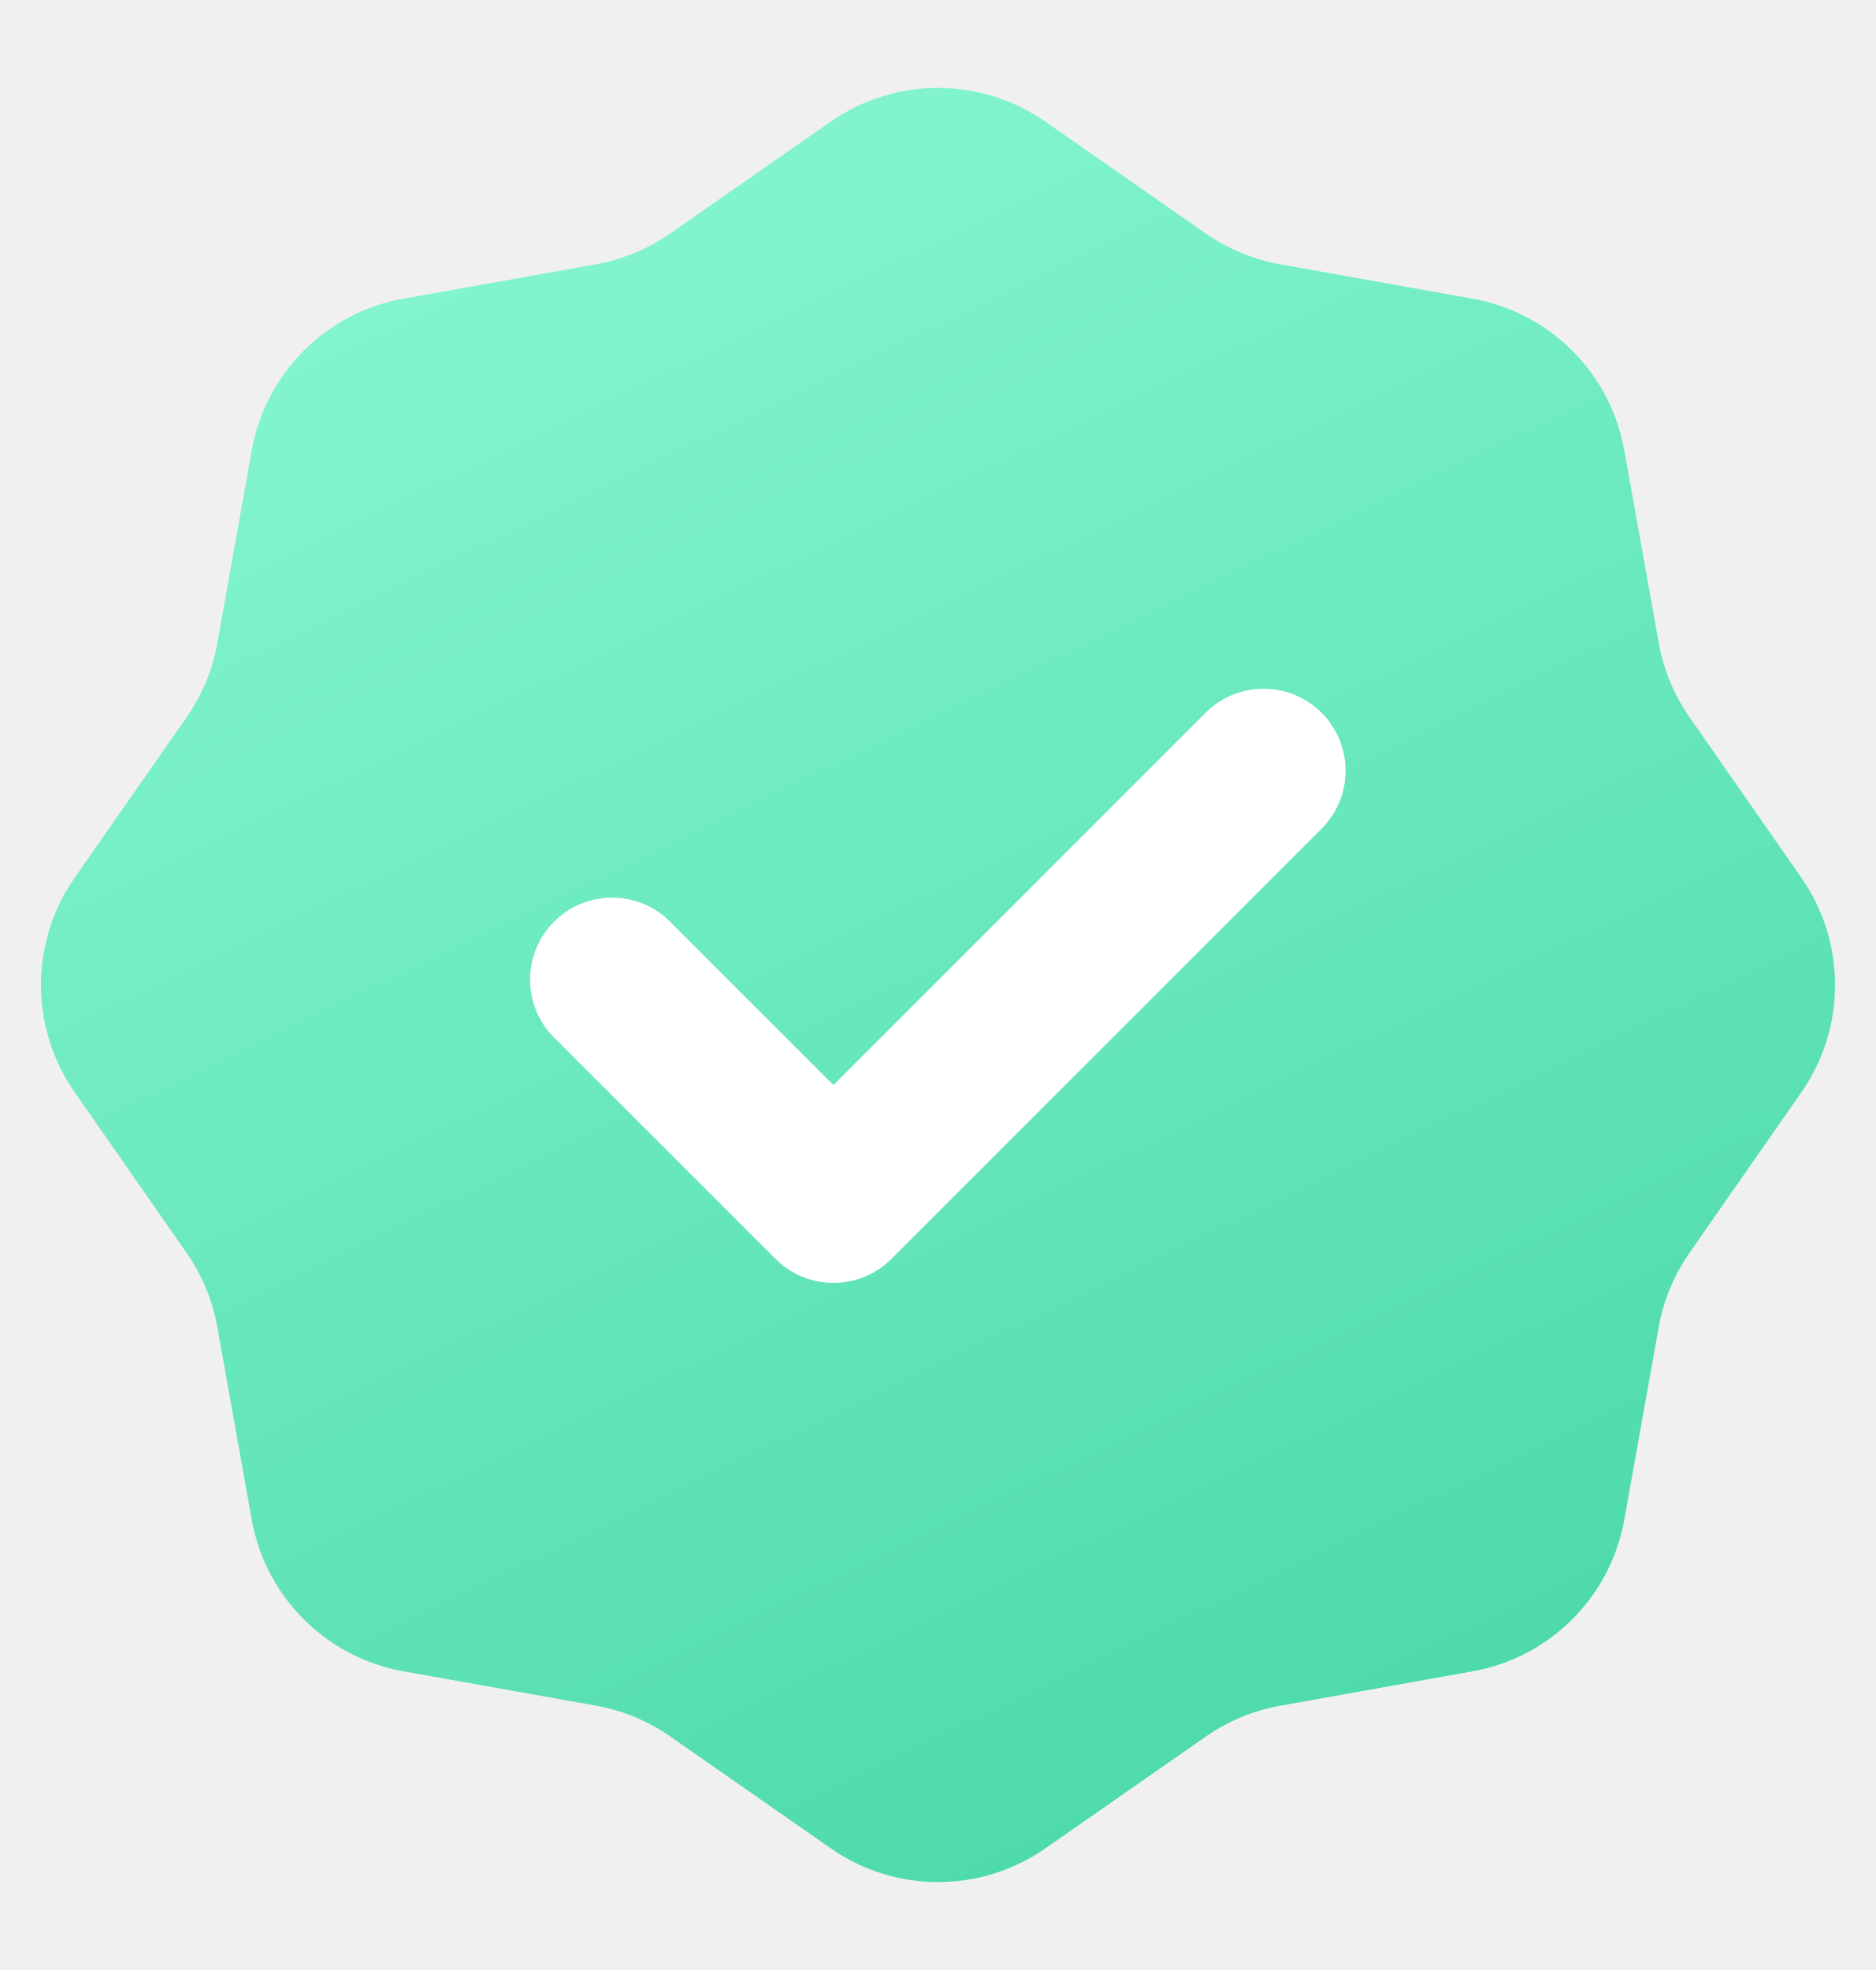
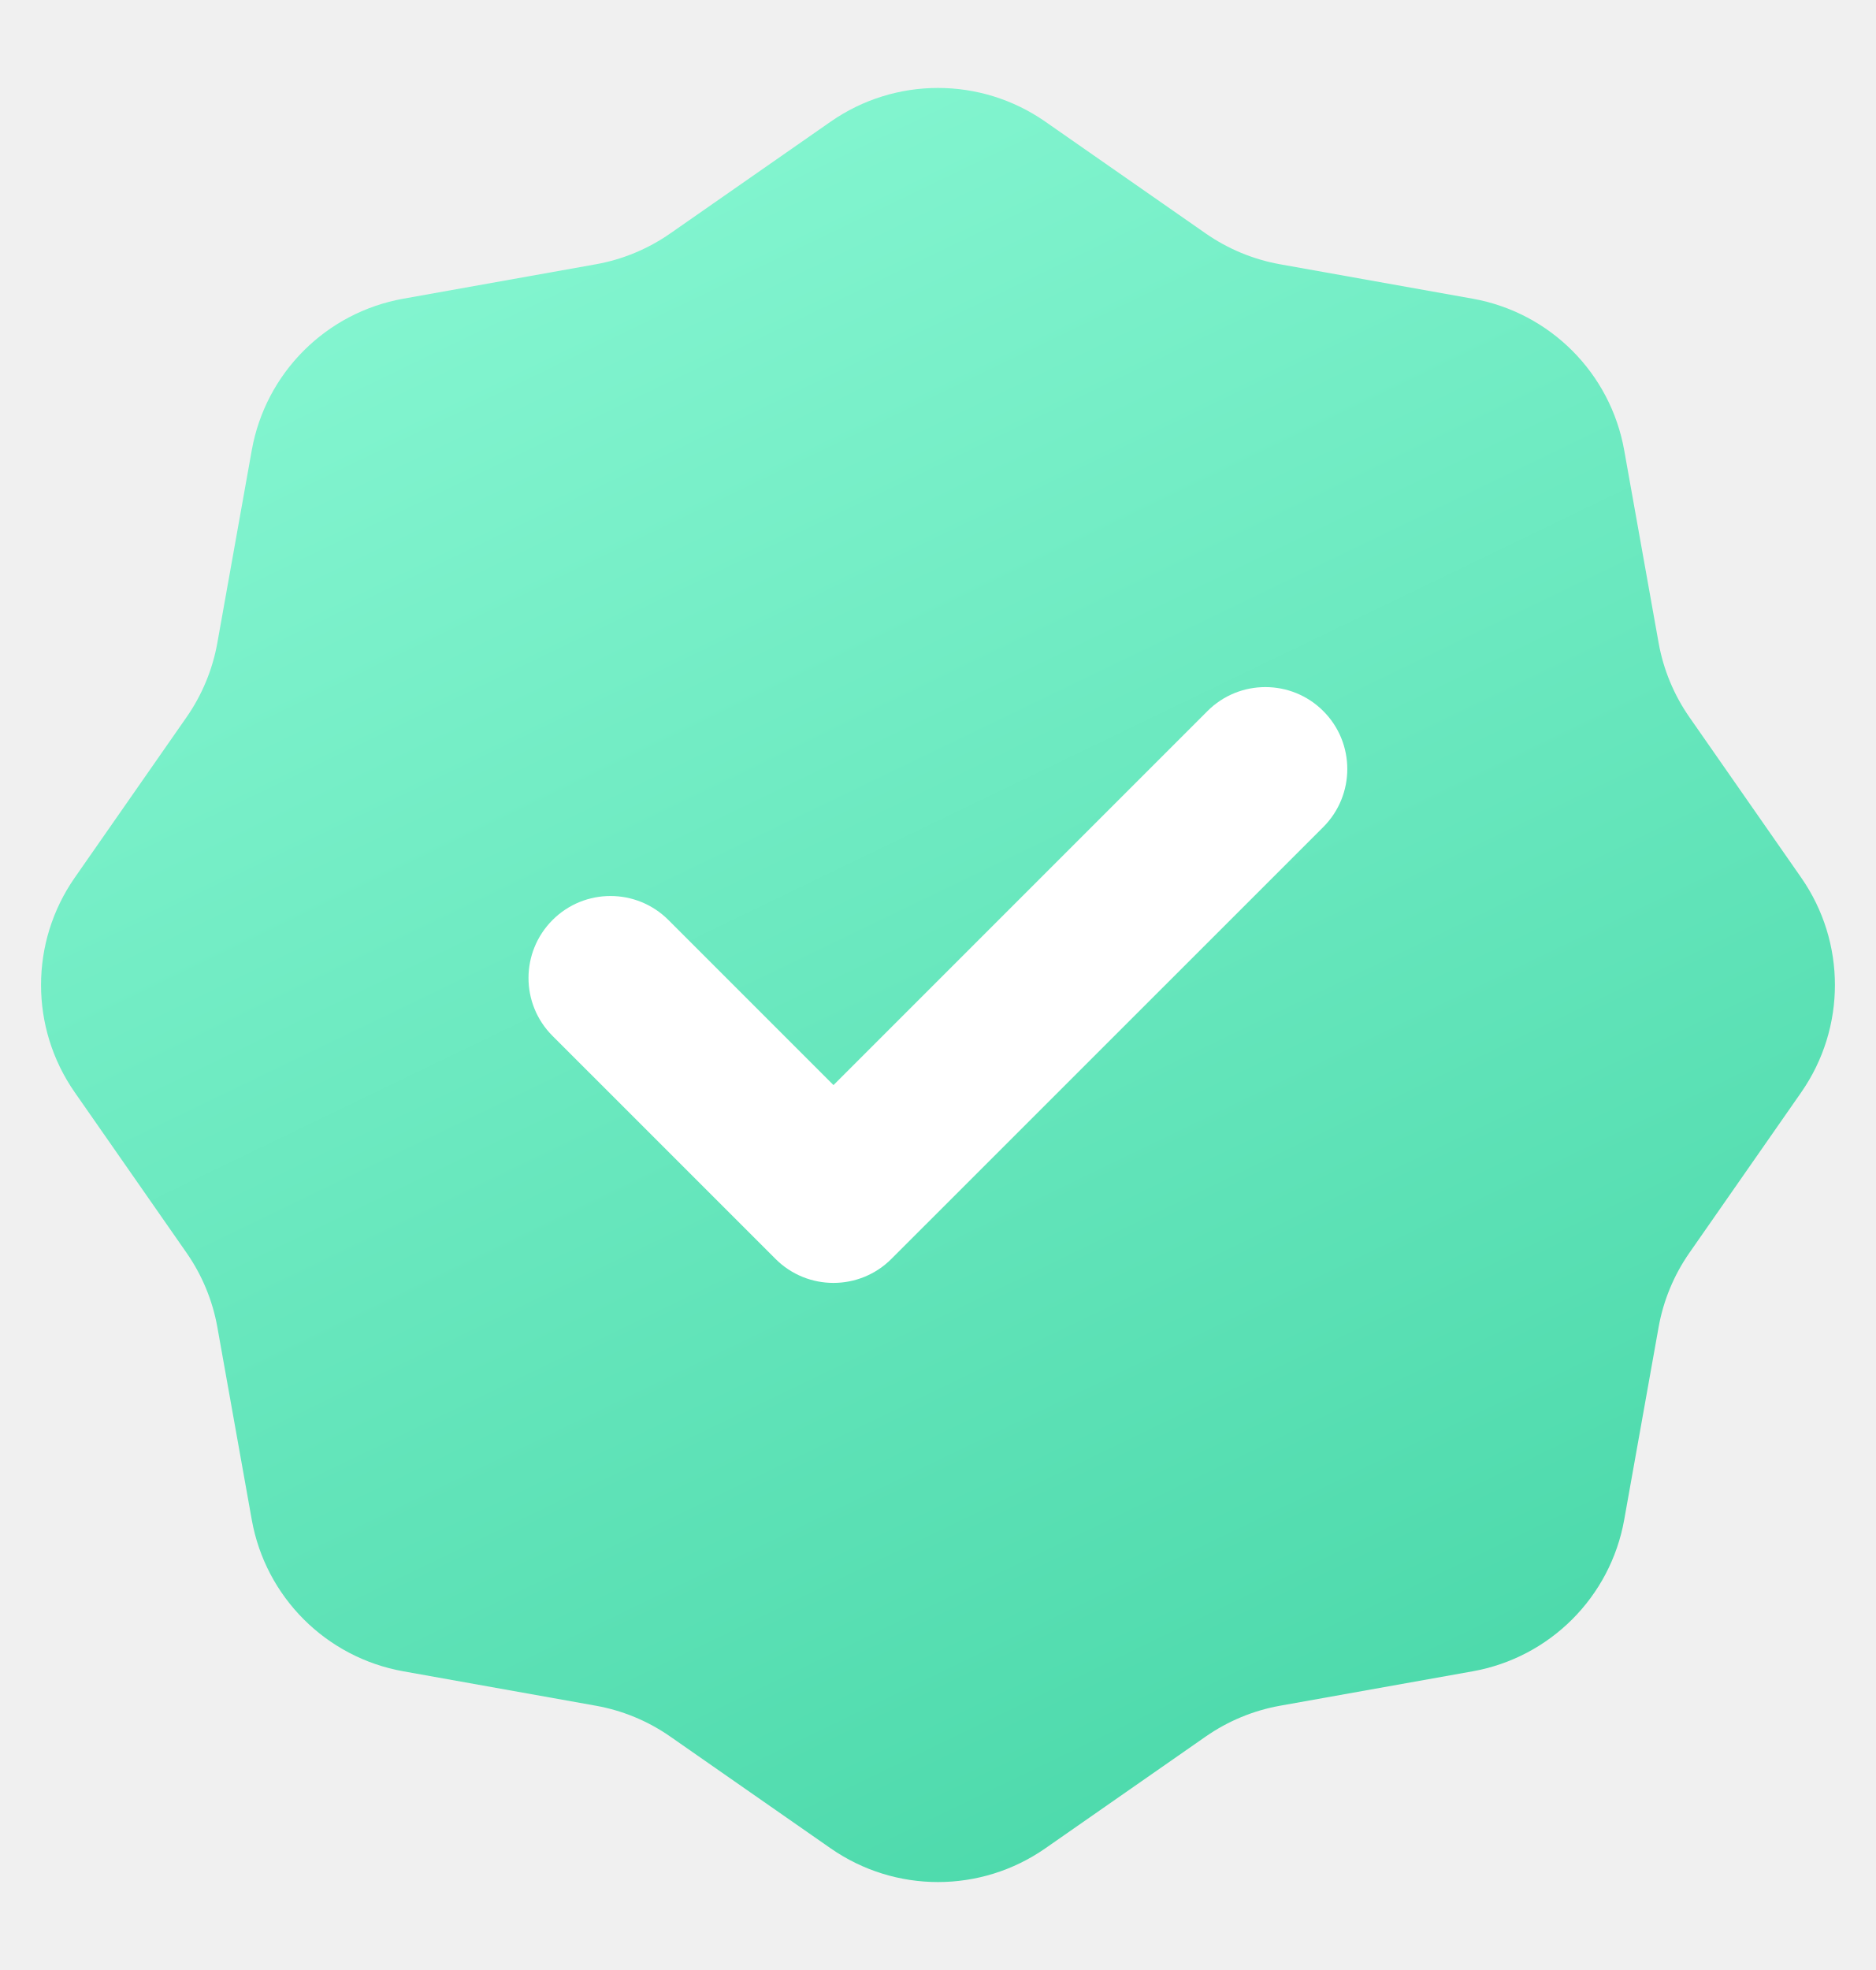
- <svg xmlns="http://www.w3.org/2000/svg" width="20" height="21" fill="none">
-   <path d="M8.857 1.296a2 2 0 012.286 0l1.712 1.193a2 2 0 00.791.328l2.053.367A2 2 0 0117.317 4.8l.367 2.054c.051.284.163.554.328.791l1.193 1.712a2 2 0 010 2.286l-1.193 1.712a2.001 2.001 0 00-.328.791l-.367 2.053a2 2 0 01-1.616 1.617l-2.054.367a2.005 2.005 0 00-.791.328l-1.712 1.193a2 2 0 01-2.286 0L7.145 18.51a2.001 2.001 0 00-.791-.328L4.3 17.816A2 2 0 012.684 16.2l-.367-2.054a2 2 0 00-.328-.791L.796 11.643a2 2 0 010-2.286L1.99 7.645a2 2 0 00.328-.791L2.684 4.8A2 2 0 014.3 3.184l2.054-.367a2 2 0 00.791-.328l1.712-1.193z" fill="url(#paint0_linear_77_2965)" />
-   <path d="M14.108 8.816L9.503 13.42a.874.874 0 01-1.235 0L5.89 11.043a.874.874 0 011.235-1.236l1.76 1.76 3.987-3.987a.874.874 0 011.235 1.236z" fill="#fff" />
+ <svg xmlns="http://www.w3.org/2000/svg" width="20" height="21" viewBox="0 0 20 21" fill="none">
+   <path d="M8.857 1.296C9.544 0.818 10.456 0.818 11.143 1.296L12.855 2.489C13.092 2.654 13.362 2.766 13.646 2.817L15.7 3.184C16.524 3.331 17.169 3.976 17.316 4.8L17.683 6.854C17.734 7.138 17.846 7.408 18.011 7.645L19.204 9.357C19.682 10.044 19.682 10.956 19.204 11.643L18.011 13.355C17.846 13.592 17.734 13.862 17.683 14.146L17.316 16.2C17.169 17.024 16.524 17.669 15.7 17.816L13.646 18.183C13.362 18.234 13.092 18.346 12.855 18.511L11.143 19.704C10.456 20.182 9.544 20.182 8.857 19.704L7.145 18.511C6.908 18.346 6.638 18.234 6.354 18.183L4.3 17.816C3.476 17.669 2.831 17.024 2.684 16.2L2.317 14.146C2.266 13.862 2.154 13.592 1.989 13.355L0.796 11.643C0.318 10.956 0.318 10.044 0.796 9.357L1.989 7.645C2.154 7.408 2.266 7.138 2.317 6.854L2.684 4.8C2.831 3.976 3.476 3.331 4.3 3.184L6.354 2.817C6.638 2.766 6.908 2.654 7.145 2.489L8.857 1.296Z" fill="url(#paint0_linear_77_2965)" />
+   <path d="M14.108 8.816L9.503 13.42C9.162 13.761 8.609 13.761 8.268 13.42L5.891 11.043C5.549 10.702 5.549 10.149 5.891 9.807C6.232 9.466 6.785 9.466 7.126 9.807L8.886 11.567L12.873 7.58C13.214 7.239 13.767 7.239 14.108 7.58C14.449 7.921 14.449 8.474 14.108 8.816Z" fill="white" />
  <defs>
-     <linearGradient id="paint0_linear_77_2965" x1=".8" y1="1.433" x2="10" y2="20.5" gradientUnits="userSpaceOnUse">
+     <linearGradient id="paint0_linear_77_2965" x1="0.8" y1="1.433" x2="10" y2="20.5" gradientUnits="userSpaceOnUse">
      <stop stop-color="#8BF9D5" />
      <stop offset="1" stop-color="#4EDAAC" />
    </linearGradient>
  </defs>
</svg>
